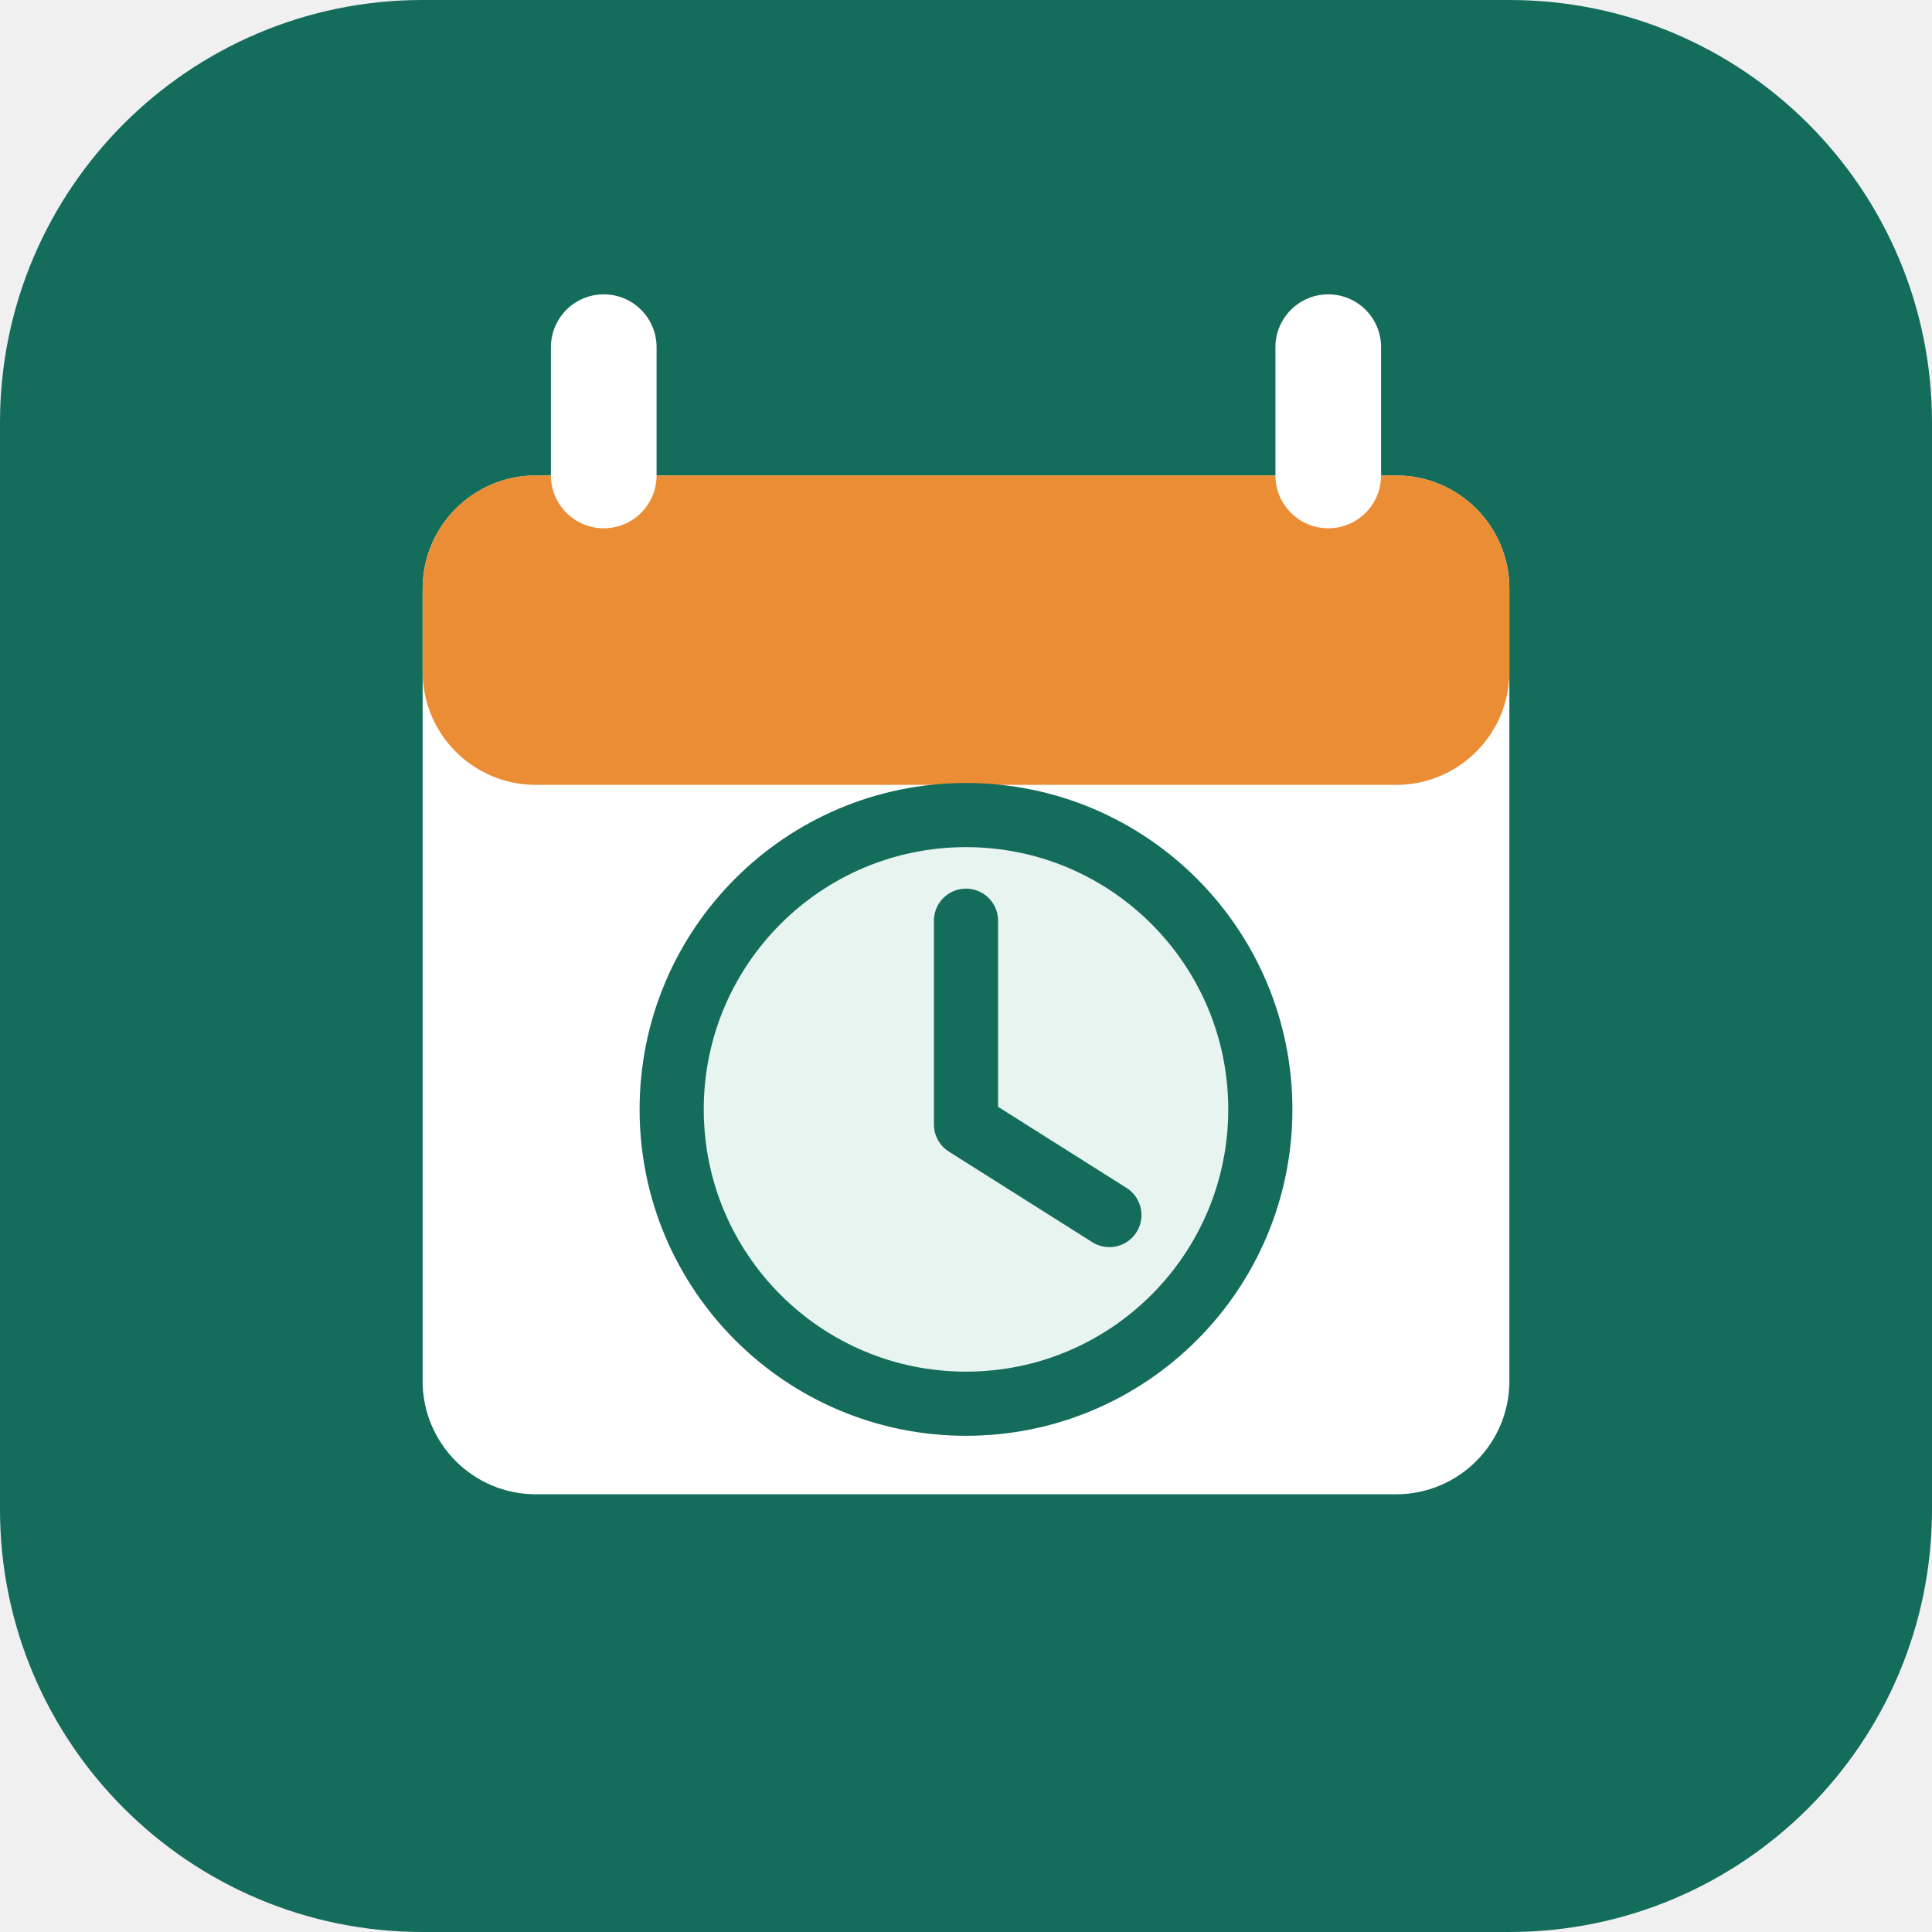
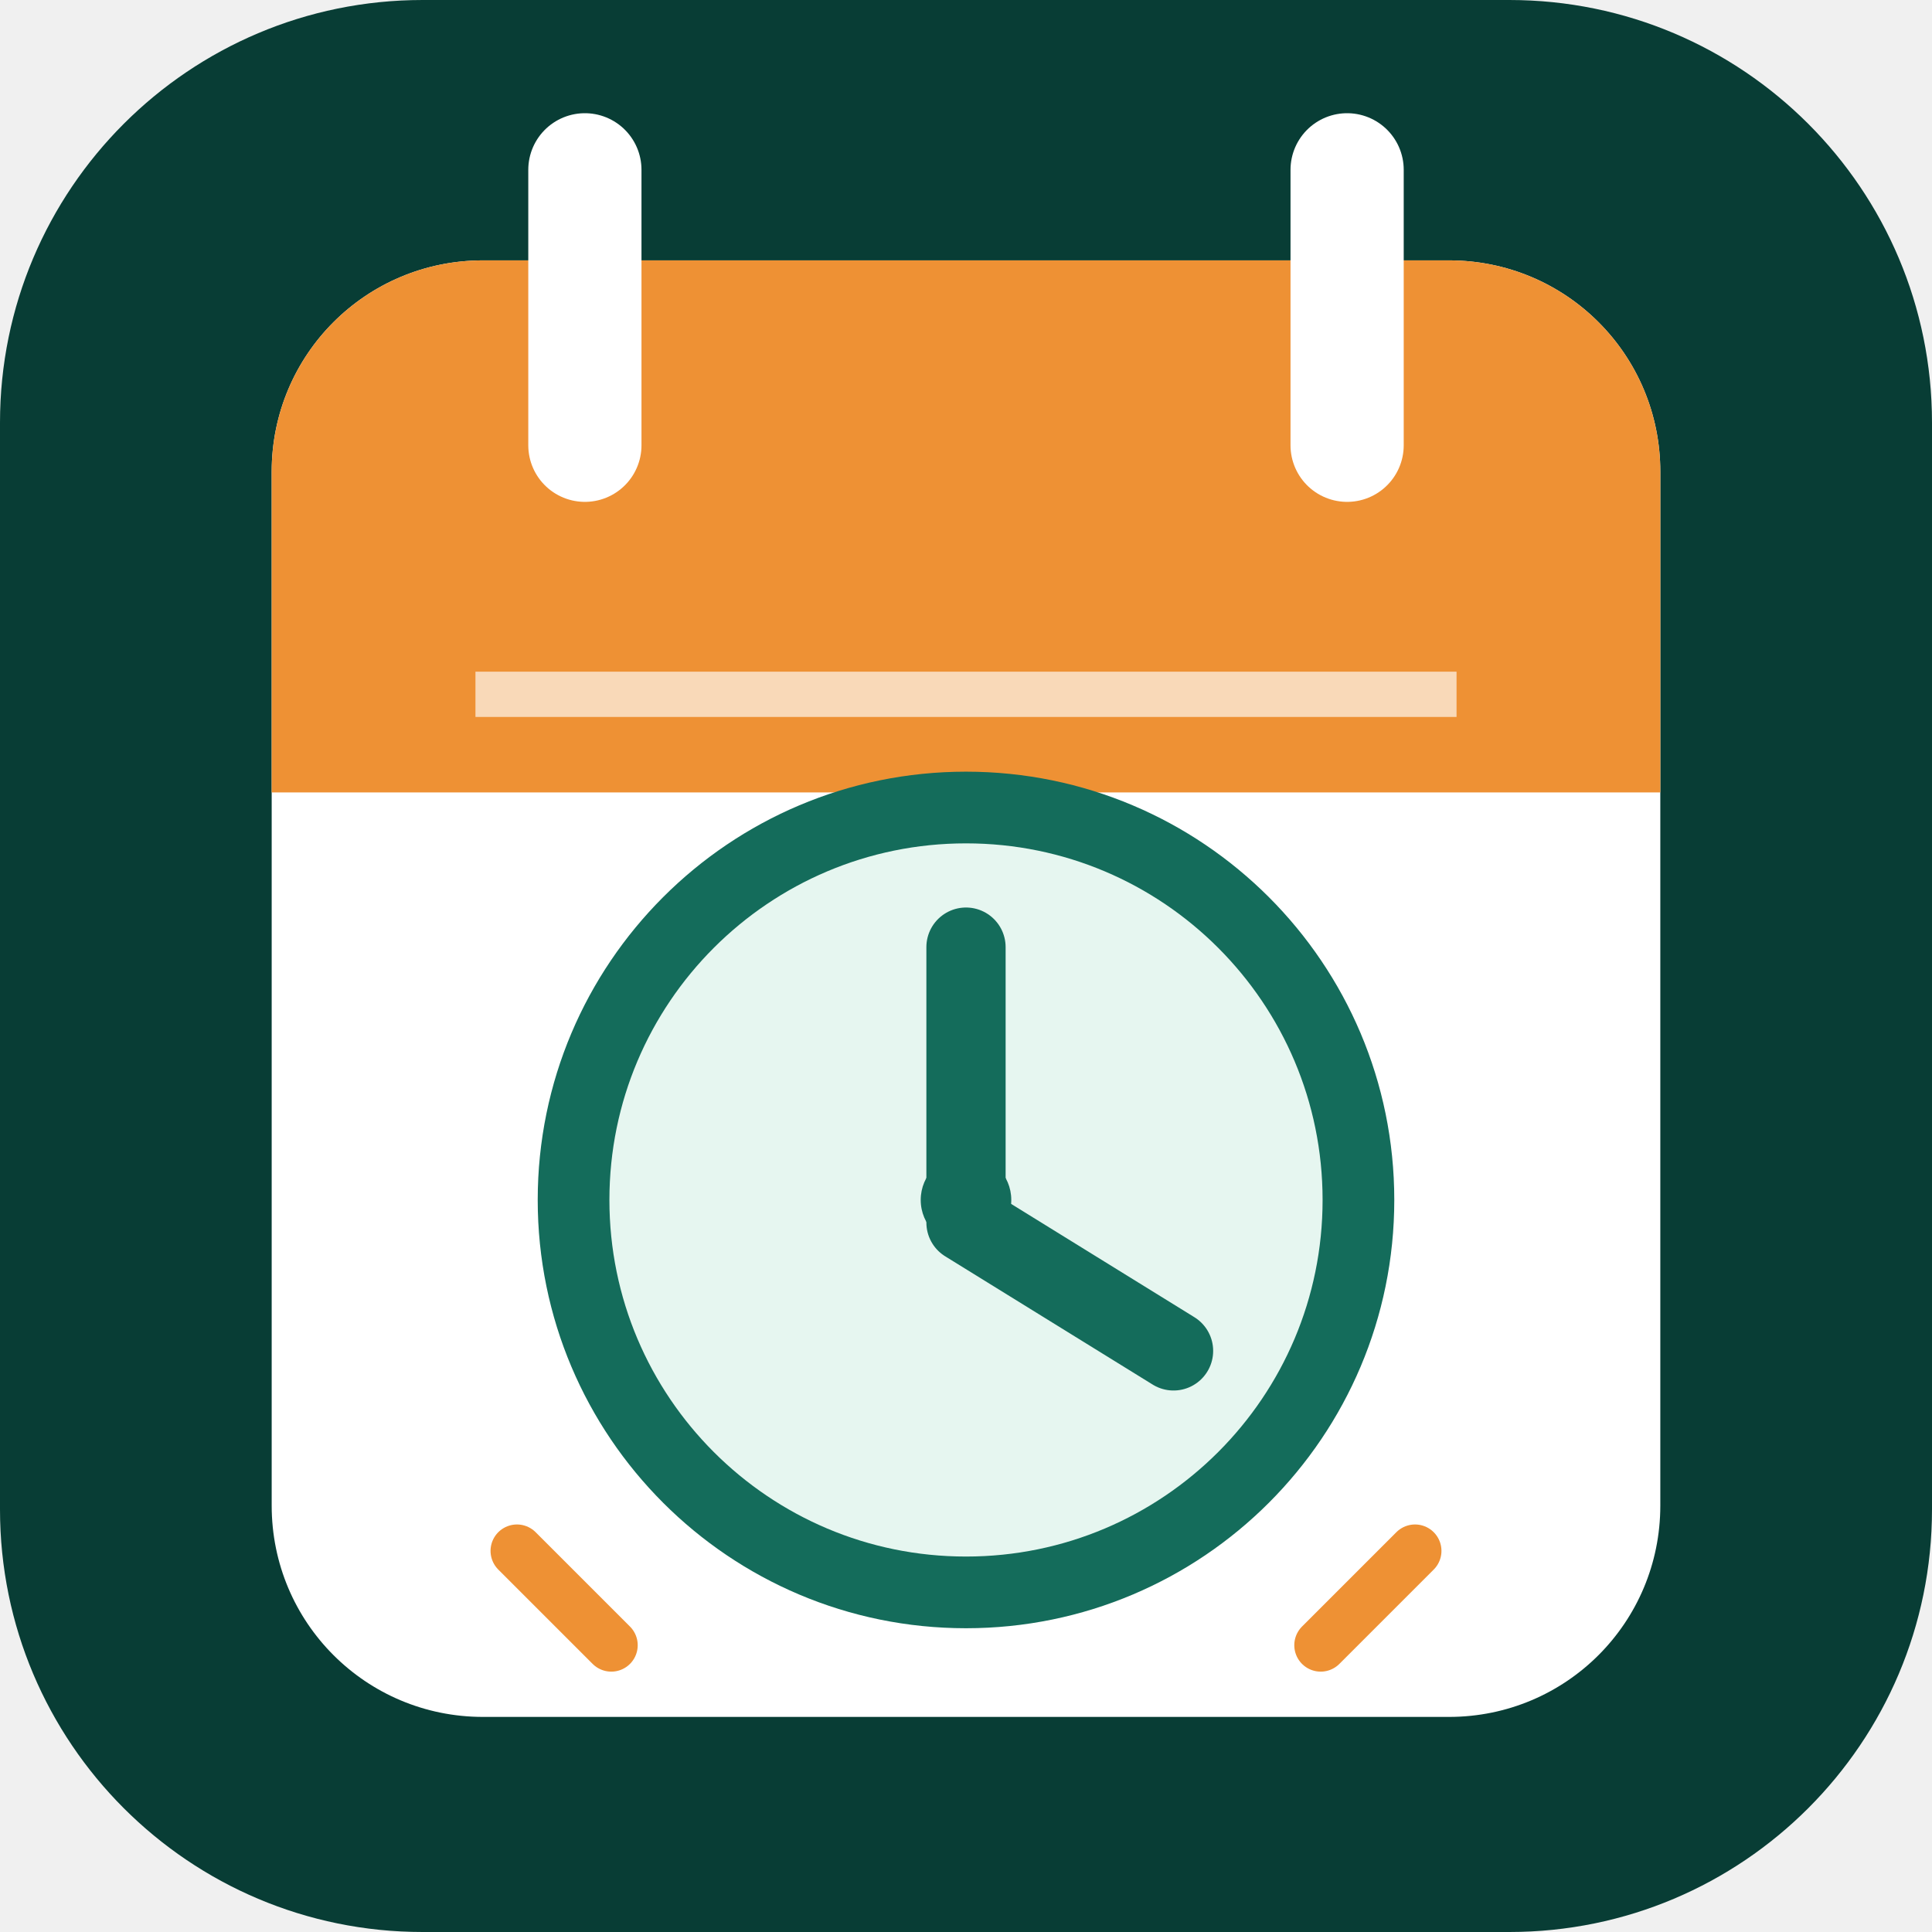
<svg xmlns="http://www.w3.org/2000/svg" viewBox="0 0 512 512">
-   <rect width="512" height="512" rx="112" fill="#146c5b" />
-   <rect x="112" y="126" width="288" height="270" rx="30" fill="#fff" />
-   <rect x="112" y="126" width="288" height="82" rx="30" fill="#eb8d35" />
-   <path d="M160 126v-34M352 126v-34" stroke="#fff" stroke-width="28" stroke-linecap="round" />
-   <circle cx="256" cy="294" r="78" fill="#e7f4ef" stroke="#146c5b" stroke-width="17" />
-   <path d="M256 244v54l38 24" fill="none" stroke="#146c5b" stroke-width="17" stroke-linecap="round" stroke-linejoin="round" />
+   <rect width="512" height="512" rx="112" fill="#083d35" />
+   <path d="M72 125c0-31 25-56 56-56h256c31 0 56 25 56 56v274c0 31-25 56-56 56H128c-31 0-56-25-56-56z" fill="#fff" />
+   <path d="M72 125c0-31 25-56 56-56h256c31 0 56 25 56 56v85H72z" fill="#ee9134" />
+   <path d="M155 45v73M357 45v73" fill="none" stroke="#fff" stroke-width="30" stroke-linecap="round" />
+   <path d="M126 184h260" stroke="#fff" stroke-width="12" opacity=".65" />
+   <circle cx="256" cy="318" r="104" fill="#e6f6f0" stroke="#146c5b" stroke-width="19" />
+   <path d="M256 251v73l55 34" fill="none" stroke="#146c5b" stroke-width="21" stroke-linecap="round" stroke-linejoin="round" />
+   <circle cx="256" cy="318" r="12" fill="#146c5b" />
+   <path d="M137 411l25 25M375 411l-25 25" stroke="#ee9134" stroke-width="14" stroke-linecap="round" />
</svg>
